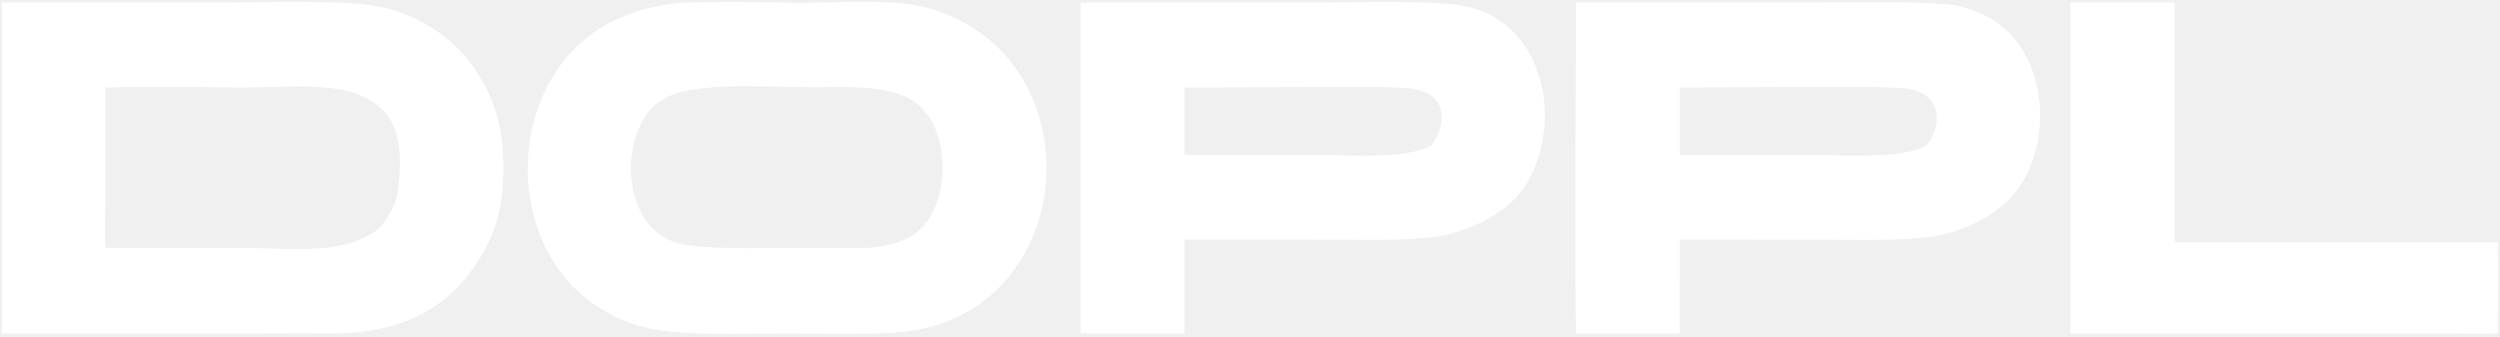
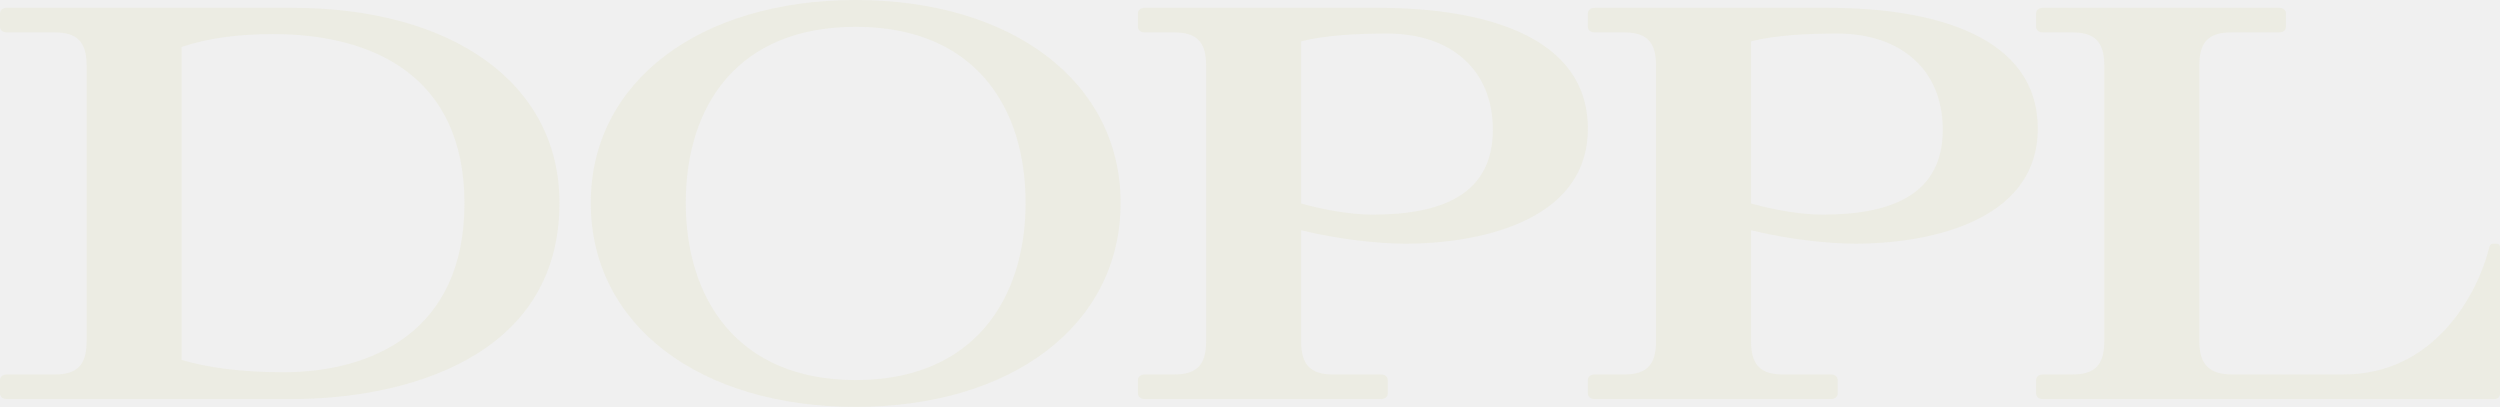
- <svg xmlns="http://www.w3.org/2000/svg" id="Layer_1" version="1.1" viewBox="119 78 1778 239">
-   <defs>
-     <style>
-       .st0 {
-         fill: #fff;
-       }
-     </style>
-   </defs>
-   <path class="st0" d="M279.73,79.76H120.41s0,235.48,0,235.48l168.65-.04c7.6,0,15.24-.04,22.89-.08,13.67-.07,27.37-.14,40.95,0,34.45.34,66.14-7.32,91.45-32.59.24-.24.49-.49.73-.74,26.18-29.7,33.64-55.66,31.65-95.52-1.5-29.94-14.68-58.76-37.39-78.71-14.43-12.46-31.81-21.01-50.48-24.83-19.98-4.09-62.46-3.53-92.13-3.14-6.37.08-12.15.16-16.99.18ZM296.82,254.39l-102.85-.14c-.37-8.13-.25-18.2-.14-27.6.05-4.1.1-8.07.1-11.69l-.05-74.65c21.44-.75,43.14-.55,64.88-.34,21.35.2,42.74.41,63.95-.3,42.78-1.42,82.63,4.24,80.64,56.81-.74,19.6-1.73,27.81-14.42,43.79-20.98,16.35-49.68,15.39-76.23,14.5-5.41-.18-10.74-.36-15.89-.39Z" />
-   <path class="st0" d="M603.76,80.04c-.53.03-1.05.08-1.57.16-31.58,2.81-60.47,14.69-80.95,39.54-39.63,48.07-35.62,128.76,12.97,169.15,12.74,10.55,27.69,18.08,43.75,22.03,21.95,5.22,55.32,4.81,84.13,4.46,10.18-.12,19.8-.24,28.13-.1,16.02.27,49,.59,64.18-.71,131.03-6.84,147.81-192.38,28.26-229.8-20.7-6.48-47.96-5.78-73.56-5.12-13.17.34-25.9.67-37.07,0-1.68-.02-3.41-.04-5.18-.06-19.9-.23-44.77-.52-63.08.44ZM777.35,236.86c-10.31,13.01-24.84,15.89-40.32,17.41l-75.59.17c-1.63,0-3.23,0-4.81.01-16.93.06-30.95.1-49.06-2.18-43.26-5.46-49.7-66.29-27.18-94.93,9.78-12.43,26.78-15.88,42.56-16.95,16.55-1.47,35.24-1.05,53.14-.65,7.43.17,14.73.33,21.69.35,3.04,0,6.3-.03,9.69-.07,21.41-.28,48.37-.62,63.64,11.57,22.71,18.12,23.57,63.38,6.22,85.28Z" />
-   <path class="st0" d="M1052.84,79.82l-165.28-.02.02,235.36,73.8.03v-66.86s105.68.11,105.68.11c3.37,0,7.14.03,11.18.06,22.52.18,53.38.43,70.75-3.8,22.38-6.03,45.64-17.6,57.2-38.68,26.35-48.06,7.18-119.68-54.1-124.96-24.74-2.13-50.33-1.8-75.55-1.48-7.95.1-15.86.2-23.7.23ZM1060.55,188.27l-99.14-.07v-47.98s95.48-.26,95.48-.26c3.79-.02,7.57-.05,11.34-.07,16.85-.13,33.56-.26,50.48.67,26.15,1.43,32.08,19.88,18.73,40.61-14.47,8.43-43.4,7.78-64.85,7.3-4.39-.1-8.46-.19-12.04-.19Z" />
-   <path class="st0" d="M1411.59,79.72l-171.71.08c-.02,24.39-.15,49.06-.28,73.83-.28,54.05-.57,108.57.25,161.58l73.7-.02.1-66.82,104.29.11c3.24,0,6.87.03,10.77.06,22.97.17,55.3.41,72.8-3.84,23.08-6.02,45.04-18.17,57.02-39.11,20.65-36.1,13.81-93.51-24.9-114.99-9.87-5.47-19.29-8.78-30.62-9.65-23.2-1.62-47.77-1.47-71.64-1.32-6.66.04-13.27.08-19.78.08ZM1409.14,188.24l-95.47-.1-.04-47.96,98.5-.26c3.89,0,7.77-.02,11.65-.04,16.03-.07,31.99-.14,48.04.79,24.6,1.42,31.27,20.74,17.89,40.25-12.19,8.81-47.99,8-70.17,7.5-3.98-.09-7.51-.17-10.4-.18Z" />
-   <path class="st0" d="M1665.58,79.76l-74.04.03v235.42s215.86-.02,215.86-.02l59.98.08c.91,0,2.29.01,3.96.02,7.5.06,20.87.16,24.11-.35-.01-6.95.03-14.05.07-21.2.08-14.58.16-29.35-.14-43.45l-229.68-.08-.12-170.46Z" />
+ <svg xmlns="http://www.w3.org/2000/svg" viewBox="0 0 761.431 123.926" fill="#ECECE3" fill-rule="evenodd">
+   <path d="M89.029 2.383 L2.042 2.383 C0.851 2.383 0 3.064 0 4.085 L0 8.171 C0 9.192 0.851 9.873 2.042 9.873 L16.682 9.873 C23.321 9.873 26.385 12.597 26.385 19.917 L26.385 104.009 C26.385 111.329 23.321 114.053 16.682 114.053 L2.042 114.053 C0.851 114.053 0 114.734 0 115.755 L0 119.841 C0 120.862 0.851 121.543 2.042 121.543 L89.029 121.543 C122.053 121.543 170.398 109.627 170.398 61.793 C170.398 25.194 137.544 2.383 89.029 2.383 Z M55.324 109.627 L55.324 14.299 C63.495 11.575 72.517 10.384 83.241 10.384 C112.861 10.384 141.459 22.64 141.459 61.963 C141.459 101.286 112.861 113.372 86.305 113.372 C72.857 113.372 62.814 111.84 55.324 109.627 Z" />
+   <path d="M260.619 115.755 C224.531 115.755 208.87 90.902 208.87 61.793 C208.87 32.343 224.531 8.171 260.619 8.171 C296.707 8.171 312.368 32.343 312.368 61.793 C312.368 90.902 296.707 115.755 260.619 115.755 Z M260.619 123.926 C308.113 123.926 341.307 99.073 341.307 61.793 C341.307 24.853 308.113 0 260.619 0 C213.125 0 179.931 24.853 179.931 61.793 C179.931 99.073 213.125 123.926 260.619 123.926 Z" />
+   <path d="M396.291 61.963 L396.291 12.597 C403.441 10.724 413.654 10.214 422.506 10.214 C441.572 10.214 454.679 20.938 454.679 39.493 C454.679 58.899 439.699 65.368 418.08 65.368 C411.612 65.368 403.441 64.006 396.291 61.963 Z M419.783 2.383 L348.627 2.383 C347.435 2.383 346.584 3.064 346.584 4.085 L346.584 8.171 C346.584 9.192 347.435 9.873 348.627 9.873 L357.649 9.873 C364.288 9.873 367.352 12.597 367.352 19.917 L367.352 104.009 C367.352 111.329 364.288 114.053 357.649 114.053 L348.627 114.053 C347.435 114.053 346.584 114.734 346.584 115.755 L346.584 119.841 C346.584 120.862 347.435 121.543 348.627 121.543 L420.634 121.543 C421.825 121.543 422.676 120.862 422.676 119.841 L422.676 115.755 C422.676 114.734 421.825 114.053 420.634 114.053 L405.994 114.053 C399.355 114.053 396.291 111.329 396.291 104.009 L396.291 70.134 C407.526 72.858 419.442 74.219 428.294 74.219 C448.211 74.219 483.618 68.432 483.618 39.152 C483.618 11.235 452.466 2.383 419.783 2.383 Z" />
+   <path d="M533.325 61.963 L533.325 12.597 C540.475 10.724 550.688 10.214 559.54 10.214 C578.606 10.214 591.713 20.938 591.713 39.493 C591.713 58.899 576.733 65.368 555.114 65.368 C548.646 65.368 540.475 64.006 533.325 61.963 Z M556.817 2.383 L485.661 2.383 C484.469 2.383 483.618 3.064 483.618 4.085 L483.618 8.171 C483.618 9.192 484.469 9.873 485.661 9.873 L494.683 9.873 C501.322 9.873 504.386 12.597 504.386 19.917 L504.386 104.009 C504.386 111.329 501.322 114.053 494.683 114.053 L485.661 114.053 C484.469 114.053 483.618 114.734 483.618 115.755 L483.618 119.841 C483.618 120.862 484.469 121.543 485.661 121.543 L557.668 121.543 C558.859 121.543 559.71 120.862 559.71 119.841 L559.71 115.755 C559.71 114.734 558.859 114.053 557.668 114.053 L543.028 114.053 C536.389 114.053 533.325 111.329 533.325 104.009 L533.325 70.134 C544.56 72.858 556.476 74.219 565.328 74.219 C585.245 74.219 620.652 68.432 620.652 39.152 C620.652 11.235 589.5 2.383 556.817 2.383 Z" />
+   <path d="M669.848 104.009 L669.848 19.916 C669.848 12.596 672.912 9.873 679.551 9.873 L694.191 9.873 C695.382 9.873 696.233 9.192 696.233 8.17 L696.233 4.085 C696.233 3.064 695.382 2.383 694.191 2.383 L622.184 2.383 C620.992 2.383 620.141 3.064 620.141 4.085 L620.141 8.17 C620.141 9.192 620.992 9.873 622.184 9.873 L631.206 9.873 C637.845 9.873 640.909 12.596 640.909 19.916 L640.909 104.009 C640.909 111.329 637.845 114.052 631.206 114.052 L622.184 114.052 C620.992 114.052 620.141 114.733 620.141 115.755 L620.141 119.84 C620.141 120.862 620.992 121.543 622.184 121.543 L759.729 121.543 C760.75 121.543 761.431 120.862 761.431 119.84 L761.431 75.24 C761.431 74.559 761.09 74.219 760.409 74.219 L759.388 74.219 C758.707 74.219 758.367 74.559 758.196 75.24 C754.451 90.22 741.174 114.052 713.767 114.052 L679.891 114.052 C673.253 114.052 669.848 111.329 669.848 104.009 Z" />
</svg>
